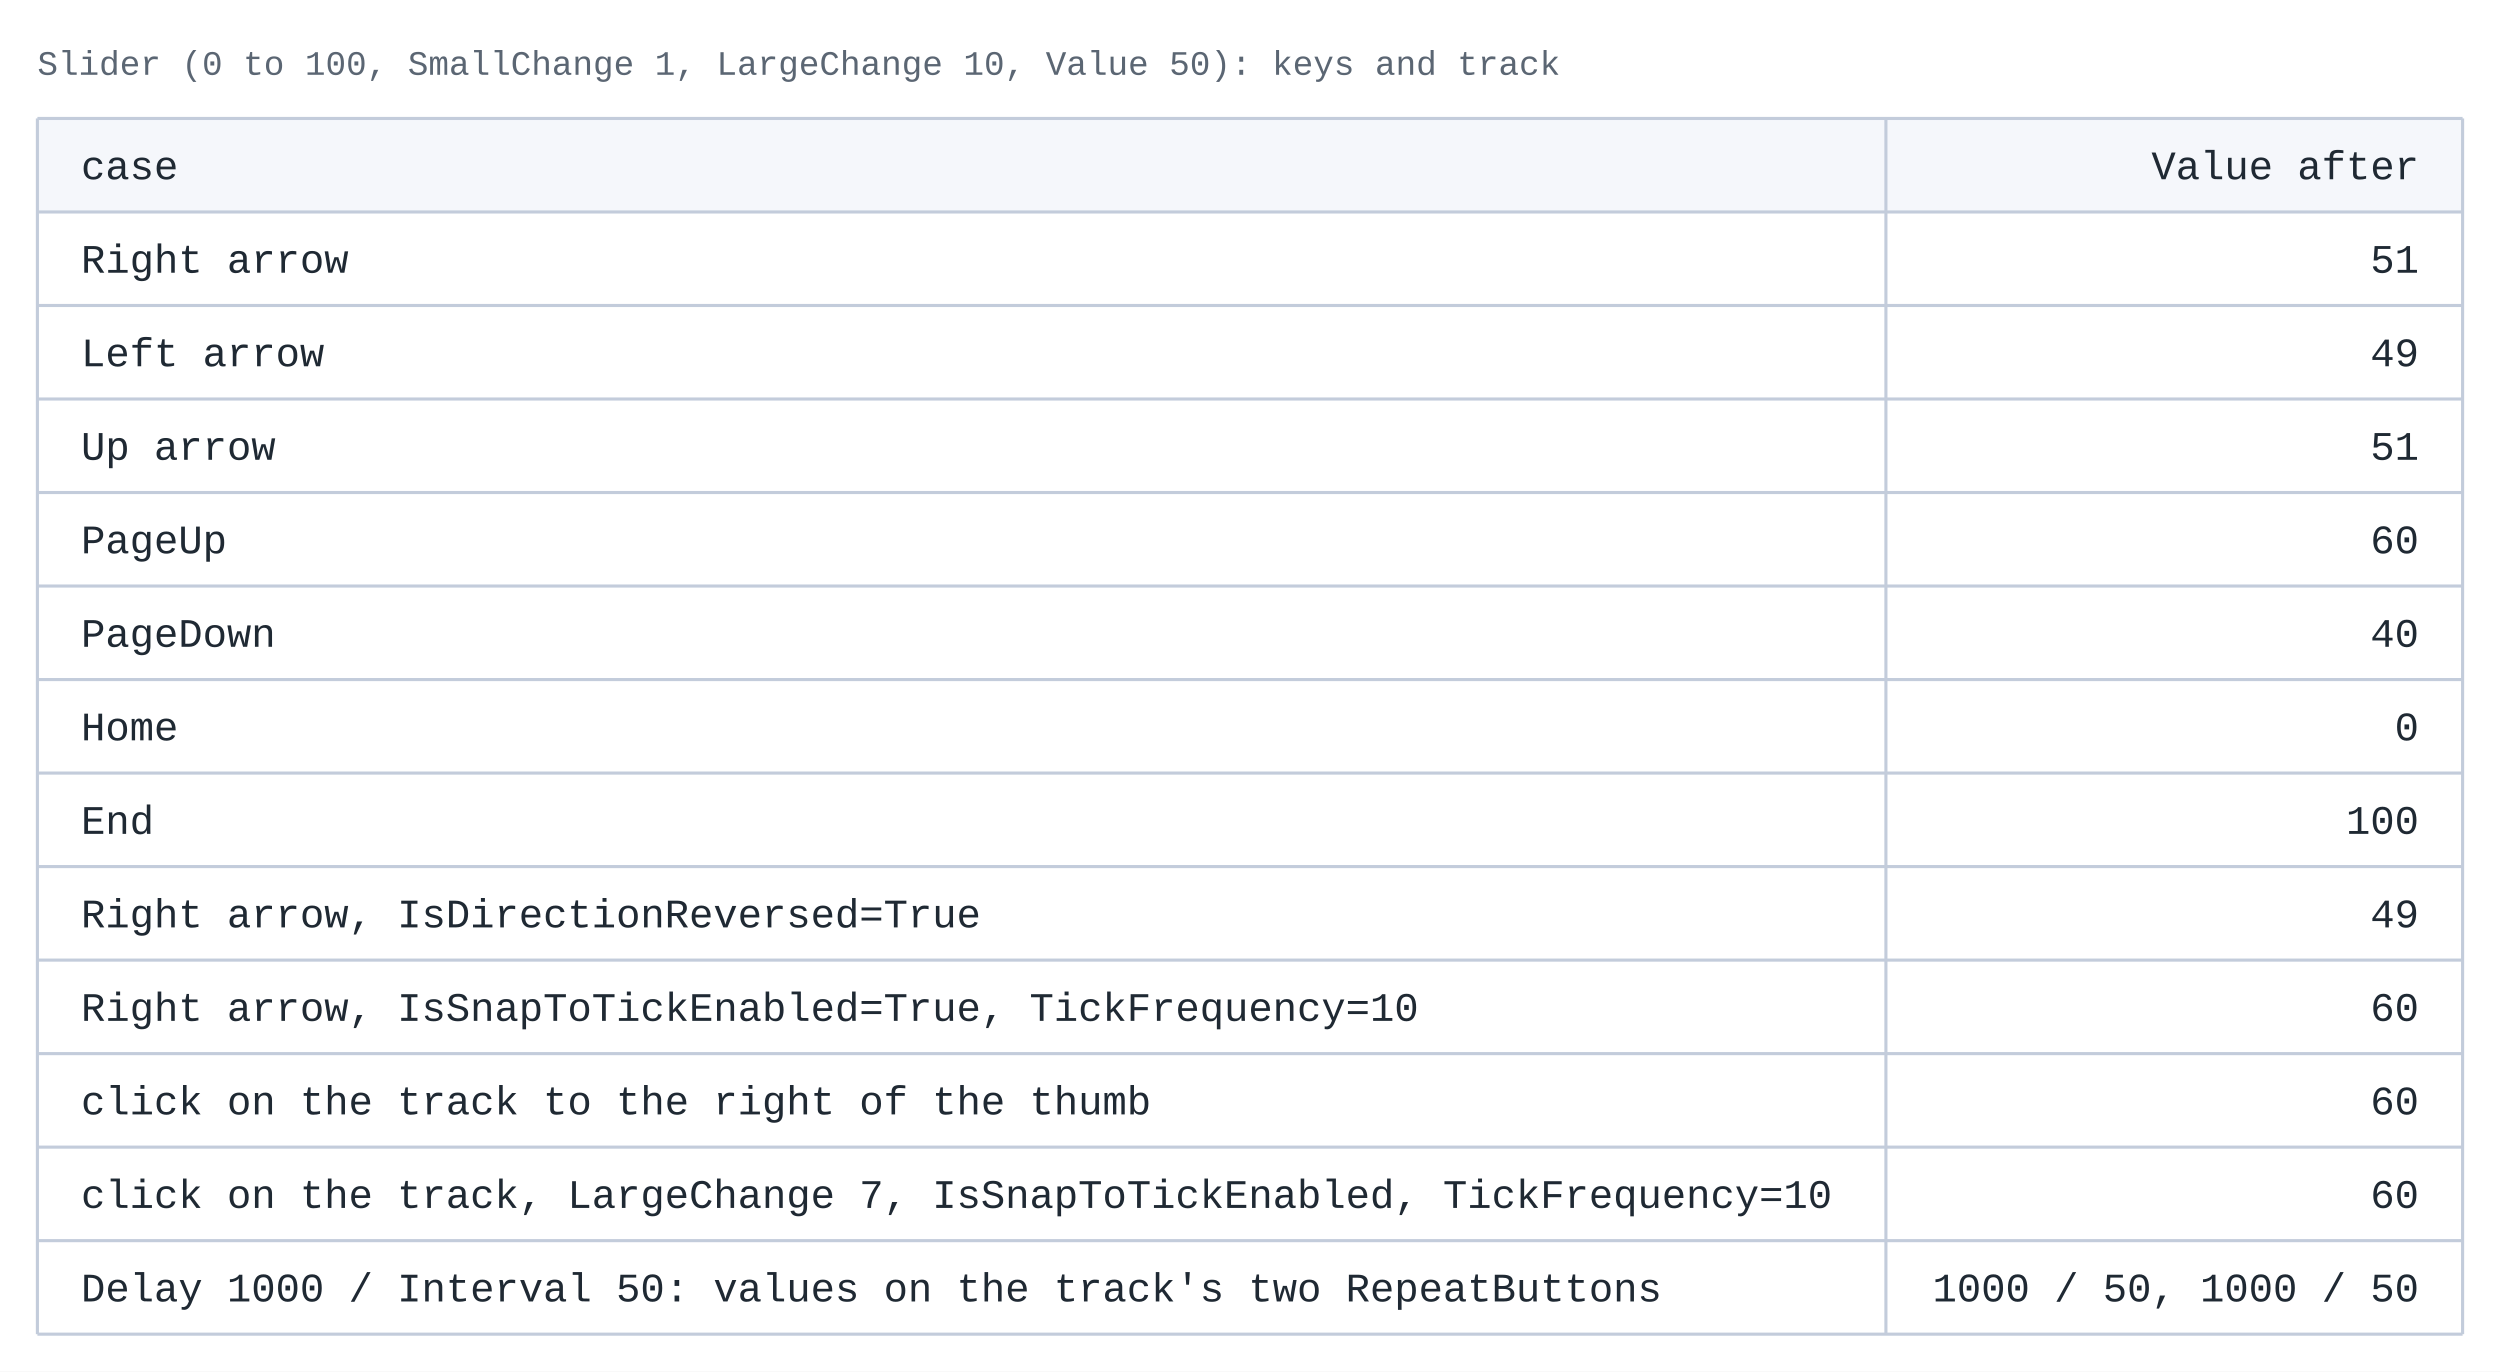
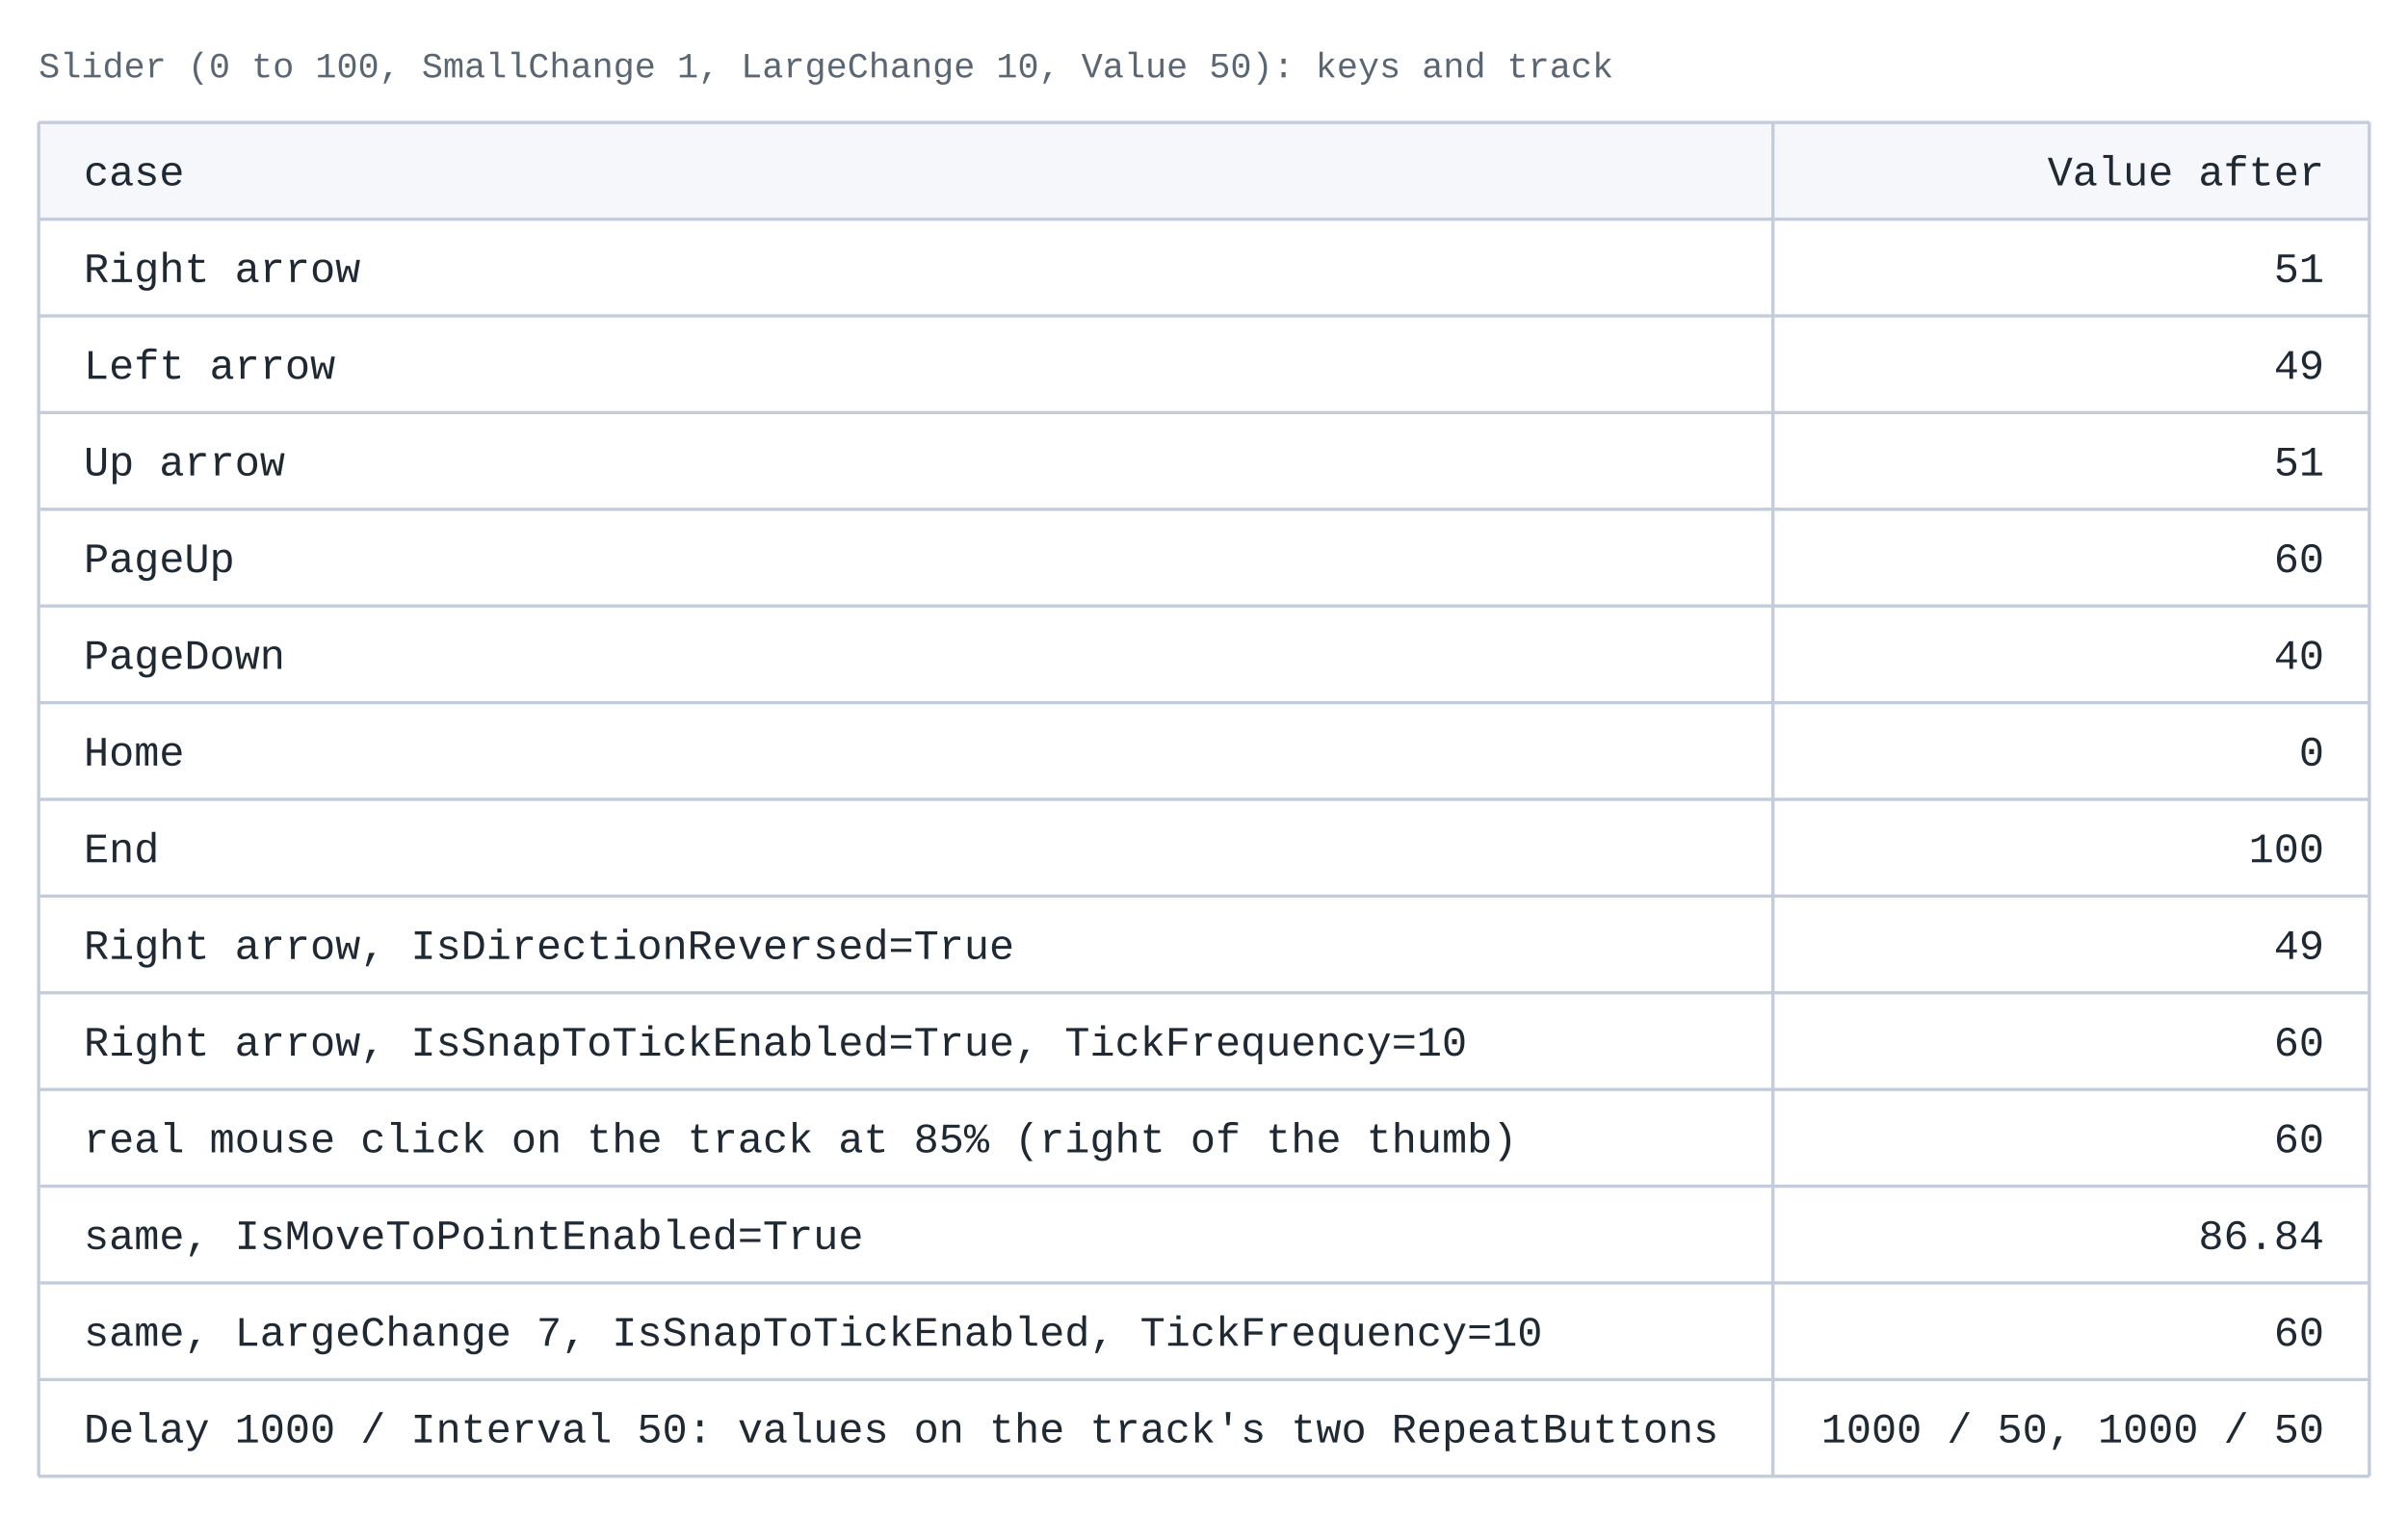
- <svg xmlns="http://www.w3.org/2000/svg" viewBox="0 0 802 440" width="802" height="440" role="img">
+ <svg xmlns="http://www.w3.org/2000/svg" viewBox="0 0 747 470" width="747" height="470" role="img">
  <defs>
    <style>
      .bg { fill: #ffffff; }
      .head { fill: #f5f7fb; }
      .line { stroke: #c3ccdb; stroke-width: 1; }
      .cell { font-family: Consolas, "Courier New", monospace; font-size: 13px; fill: #1f2933; }
      .title { font-family: Consolas, "Courier New", monospace; font-size: 11px; fill: #5b6673; }
    </style>
  </defs>
-   <rect class="bg" x="0" y="0" width="802" height="440" />
+   <rect class="bg" x="0" y="0" width="747" height="470" />
  <text class="title" x="12" y="24">Slider (0 to 100, SmallChange 1, LargeChange 10, Value 50): keys and track</text>
-   <rect class="head" x="12" y="38" width="778" height="30" />
+   <rect class="head" x="12" y="38" width="723" height="30" />
  <text class="cell" x="26" y="57.5">case</text>
-   <text class="cell" x="776" y="57.5" text-anchor="end">Value after</text>
+   <text class="cell" x="721" y="57.5" text-anchor="end">Value after</text>
  <text class="cell" x="26" y="87.5">Right arrow</text>
-   <text class="cell" x="776" y="87.5" text-anchor="end">51</text>
+   <text class="cell" x="721" y="87.5" text-anchor="end">51</text>
  <text class="cell" x="26" y="117.5">Left arrow</text>
-   <text class="cell" x="776" y="117.5" text-anchor="end">49</text>
+   <text class="cell" x="721" y="117.5" text-anchor="end">49</text>
  <text class="cell" x="26" y="147.5">Up arrow</text>
-   <text class="cell" x="776" y="147.5" text-anchor="end">51</text>
+   <text class="cell" x="721" y="147.5" text-anchor="end">51</text>
  <text class="cell" x="26" y="177.5">PageUp</text>
-   <text class="cell" x="776" y="177.5" text-anchor="end">60</text>
+   <text class="cell" x="721" y="177.5" text-anchor="end">60</text>
  <text class="cell" x="26" y="207.5">PageDown</text>
-   <text class="cell" x="776" y="207.5" text-anchor="end">40</text>
+   <text class="cell" x="721" y="207.5" text-anchor="end">40</text>
  <text class="cell" x="26" y="237.5">Home</text>
-   <text class="cell" x="776" y="237.5" text-anchor="end">0</text>
+   <text class="cell" x="721" y="237.5" text-anchor="end">0</text>
  <text class="cell" x="26" y="267.5">End</text>
-   <text class="cell" x="776" y="267.5" text-anchor="end">100</text>
+   <text class="cell" x="721" y="267.5" text-anchor="end">100</text>
  <text class="cell" x="26" y="297.5">Right arrow, IsDirectionReversed=True</text>
-   <text class="cell" x="776" y="297.5" text-anchor="end">49</text>
+   <text class="cell" x="721" y="297.5" text-anchor="end">49</text>
  <text class="cell" x="26" y="327.5">Right arrow, IsSnapToTickEnabled=True, TickFrequency=10</text>
-   <text class="cell" x="776" y="327.5" text-anchor="end">60</text>
-   <text class="cell" x="26" y="357.5">click on the track to the right of the thumb</text>
-   <text class="cell" x="776" y="357.5" text-anchor="end">60</text>
-   <text class="cell" x="26" y="387.5">click on the track, LargeChange 7, IsSnapToTickEnabled, TickFrequency=10</text>
-   <text class="cell" x="776" y="387.5" text-anchor="end">60</text>
-   <text class="cell" x="26" y="417.5">Delay 1000 / Interval 50: values on the track's two RepeatButtons</text>
-   <text class="cell" x="776" y="417.5" text-anchor="end">1000 / 50, 1000 / 50</text>
-   <line class="line" x1="12" y1="38" x2="790" y2="38" />
-   <line class="line" x1="12" y1="68" x2="790" y2="68" />
-   <line class="line" x1="12" y1="98" x2="790" y2="98" />
-   <line class="line" x1="12" y1="128" x2="790" y2="128" />
-   <line class="line" x1="12" y1="158" x2="790" y2="158" />
-   <line class="line" x1="12" y1="188" x2="790" y2="188" />
-   <line class="line" x1="12" y1="218" x2="790" y2="218" />
-   <line class="line" x1="12" y1="248" x2="790" y2="248" />
-   <line class="line" x1="12" y1="278" x2="790" y2="278" />
-   <line class="line" x1="12" y1="308" x2="790" y2="308" />
-   <line class="line" x1="12" y1="338" x2="790" y2="338" />
-   <line class="line" x1="12" y1="368" x2="790" y2="368" />
-   <line class="line" x1="12" y1="398" x2="790" y2="398" />
-   <line class="line" x1="12" y1="428" x2="790" y2="428" />
-   <line class="line" x1="12" y1="38" x2="12" y2="428" />
-   <line class="line" x1="605" y1="38" x2="605" y2="428" />
-   <line class="line" x1="790" y1="38" x2="790" y2="428" />
+   <text class="cell" x="721" y="327.5" text-anchor="end">60</text>
+   <text class="cell" x="26" y="357.5">real mouse click on the track at 85% (right of the thumb)</text>
+   <text class="cell" x="721" y="357.5" text-anchor="end">60</text>
+   <text class="cell" x="26" y="387.5">  same, IsMoveToPointEnabled=True</text>
+   <text class="cell" x="721" y="387.5" text-anchor="end">86.84</text>
+   <text class="cell" x="26" y="417.5">  same, LargeChange 7, IsSnapToTickEnabled, TickFrequency=10</text>
+   <text class="cell" x="721" y="417.5" text-anchor="end">60</text>
+   <text class="cell" x="26" y="447.5">Delay 1000 / Interval 50: values on the track's two RepeatButtons</text>
+   <text class="cell" x="721" y="447.5" text-anchor="end">1000 / 50, 1000 / 50</text>
+   <line class="line" x1="12" y1="38" x2="735" y2="38" />
+   <line class="line" x1="12" y1="68" x2="735" y2="68" />
+   <line class="line" x1="12" y1="98" x2="735" y2="98" />
+   <line class="line" x1="12" y1="128" x2="735" y2="128" />
+   <line class="line" x1="12" y1="158" x2="735" y2="158" />
+   <line class="line" x1="12" y1="188" x2="735" y2="188" />
+   <line class="line" x1="12" y1="218" x2="735" y2="218" />
+   <line class="line" x1="12" y1="248" x2="735" y2="248" />
+   <line class="line" x1="12" y1="278" x2="735" y2="278" />
+   <line class="line" x1="12" y1="308" x2="735" y2="308" />
+   <line class="line" x1="12" y1="338" x2="735" y2="338" />
+   <line class="line" x1="12" y1="368" x2="735" y2="368" />
+   <line class="line" x1="12" y1="398" x2="735" y2="398" />
+   <line class="line" x1="12" y1="428" x2="735" y2="428" />
+   <line class="line" x1="12" y1="458" x2="735" y2="458" />
+   <line class="line" x1="12" y1="38" x2="12" y2="458" />
+   <line class="line" x1="550" y1="38" x2="550" y2="458" />
+   <line class="line" x1="735" y1="38" x2="735" y2="458" />
</svg>
